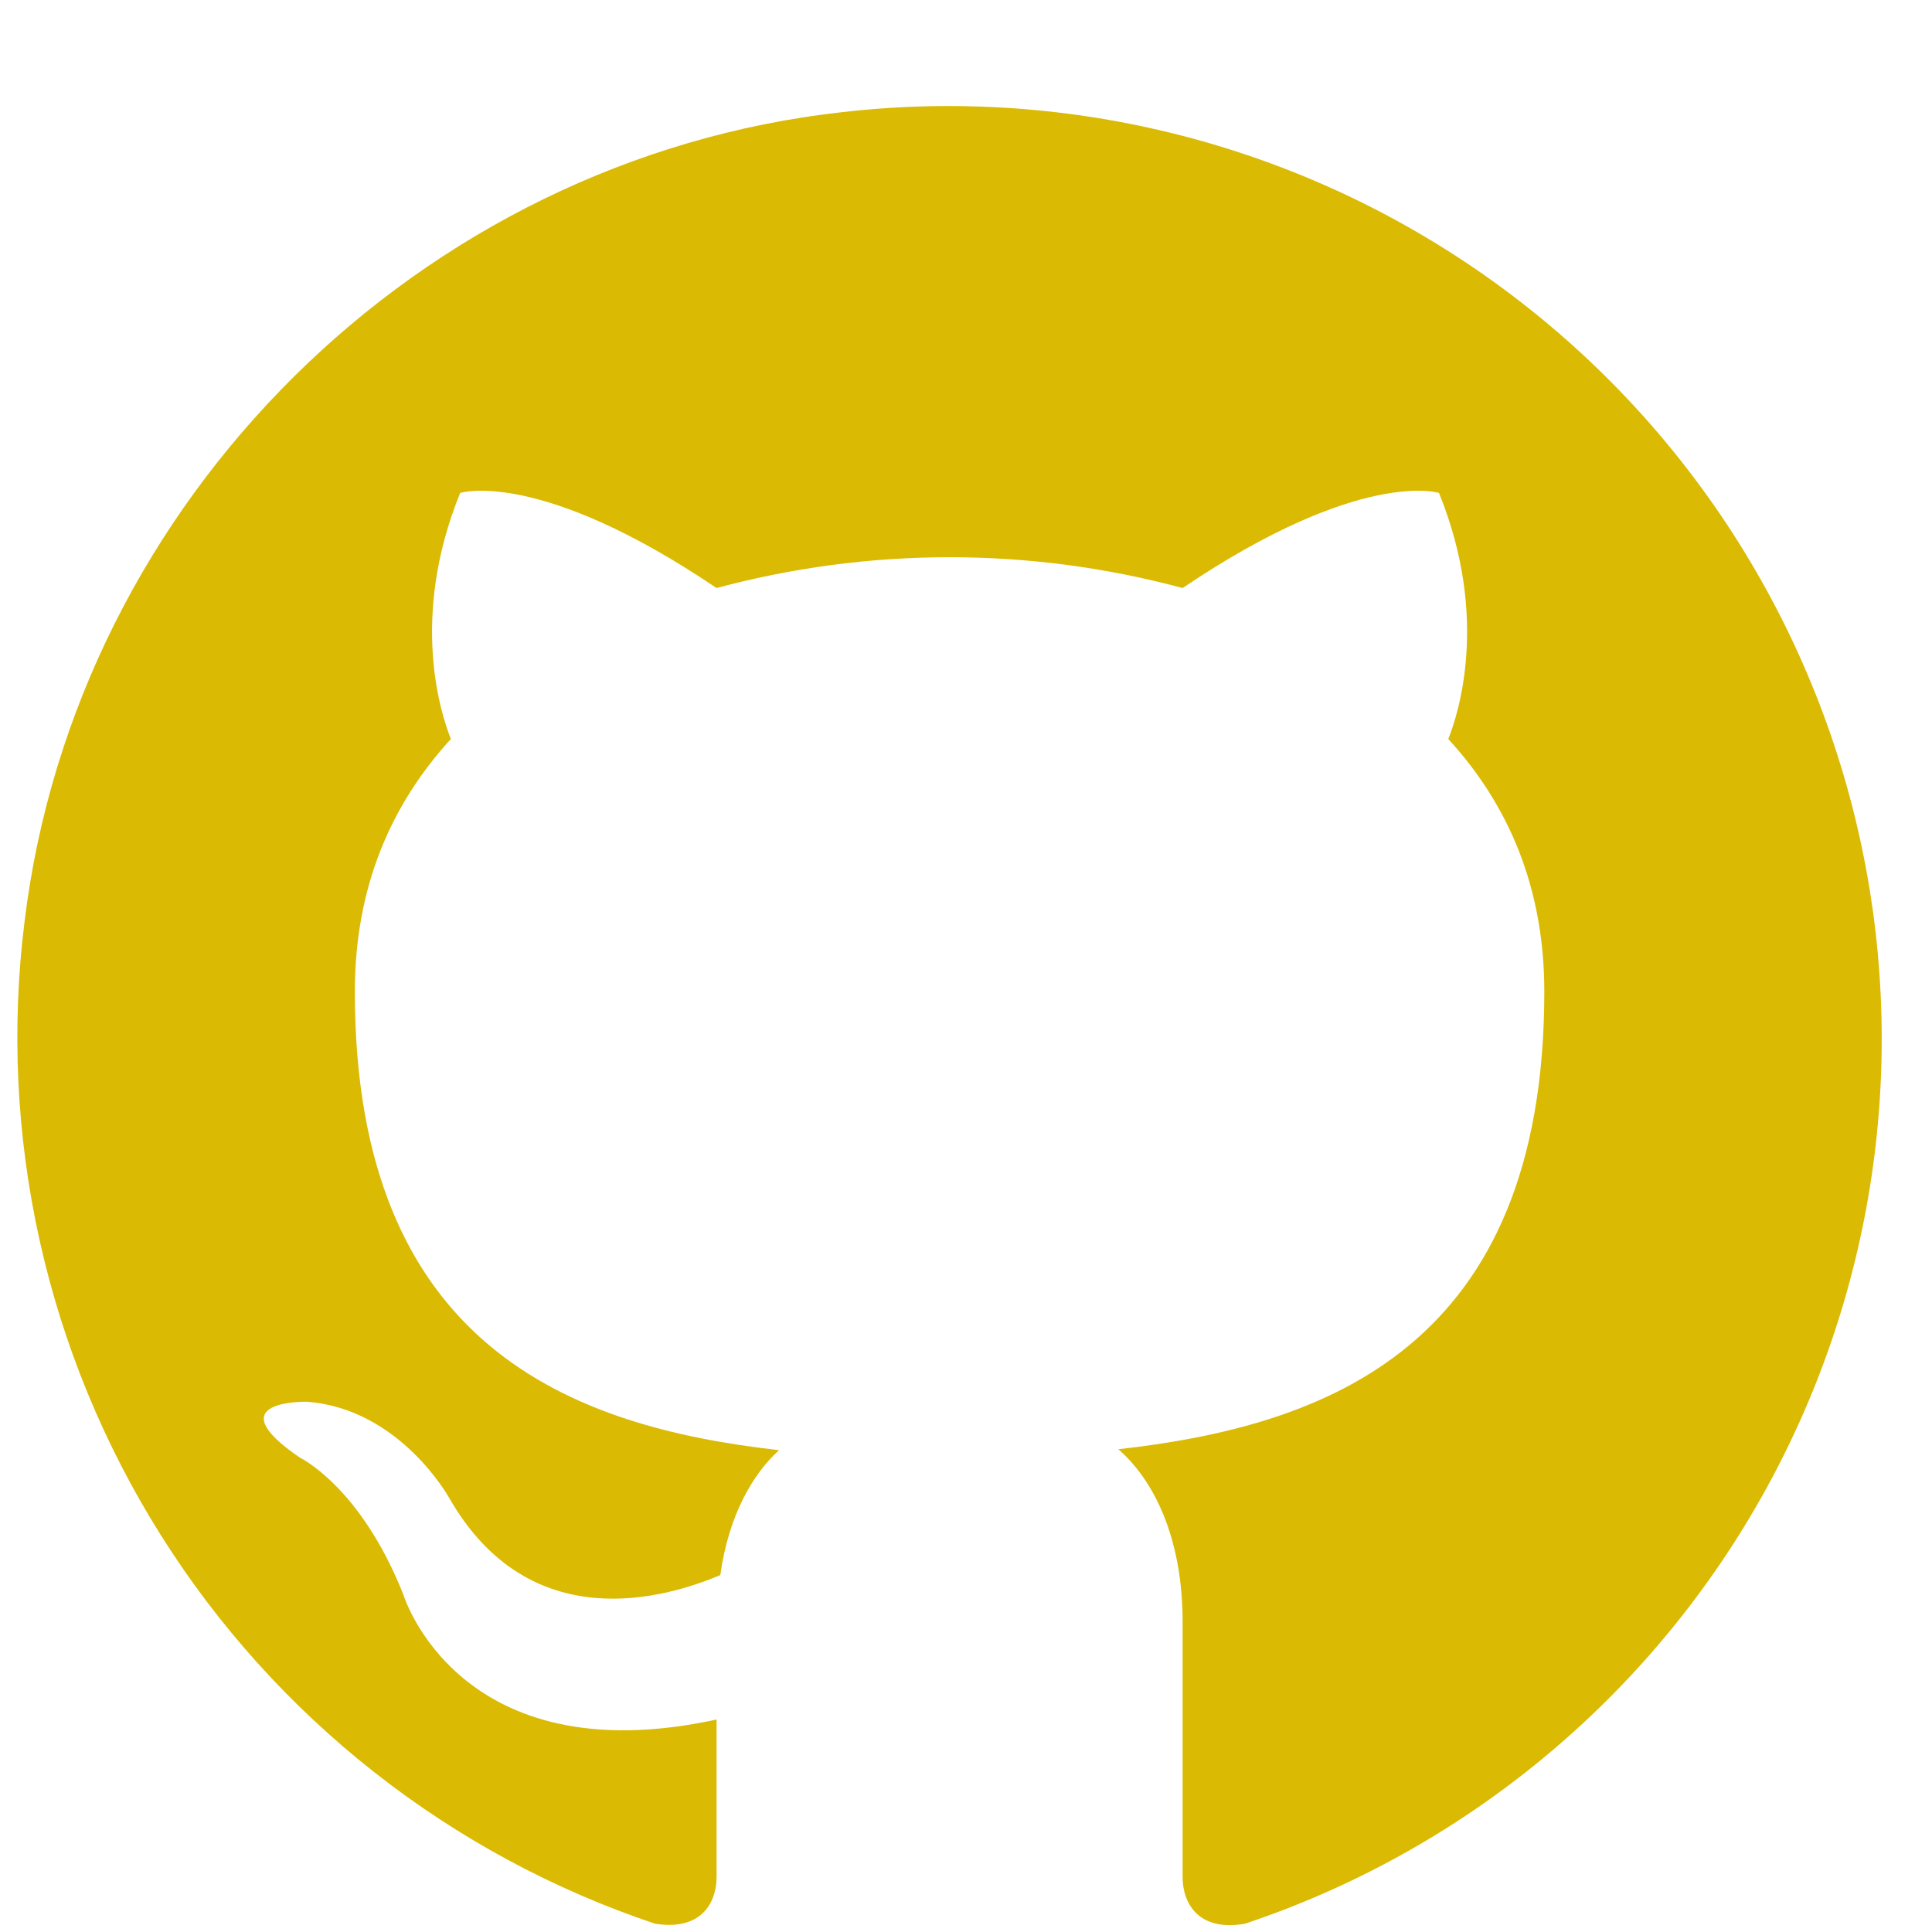
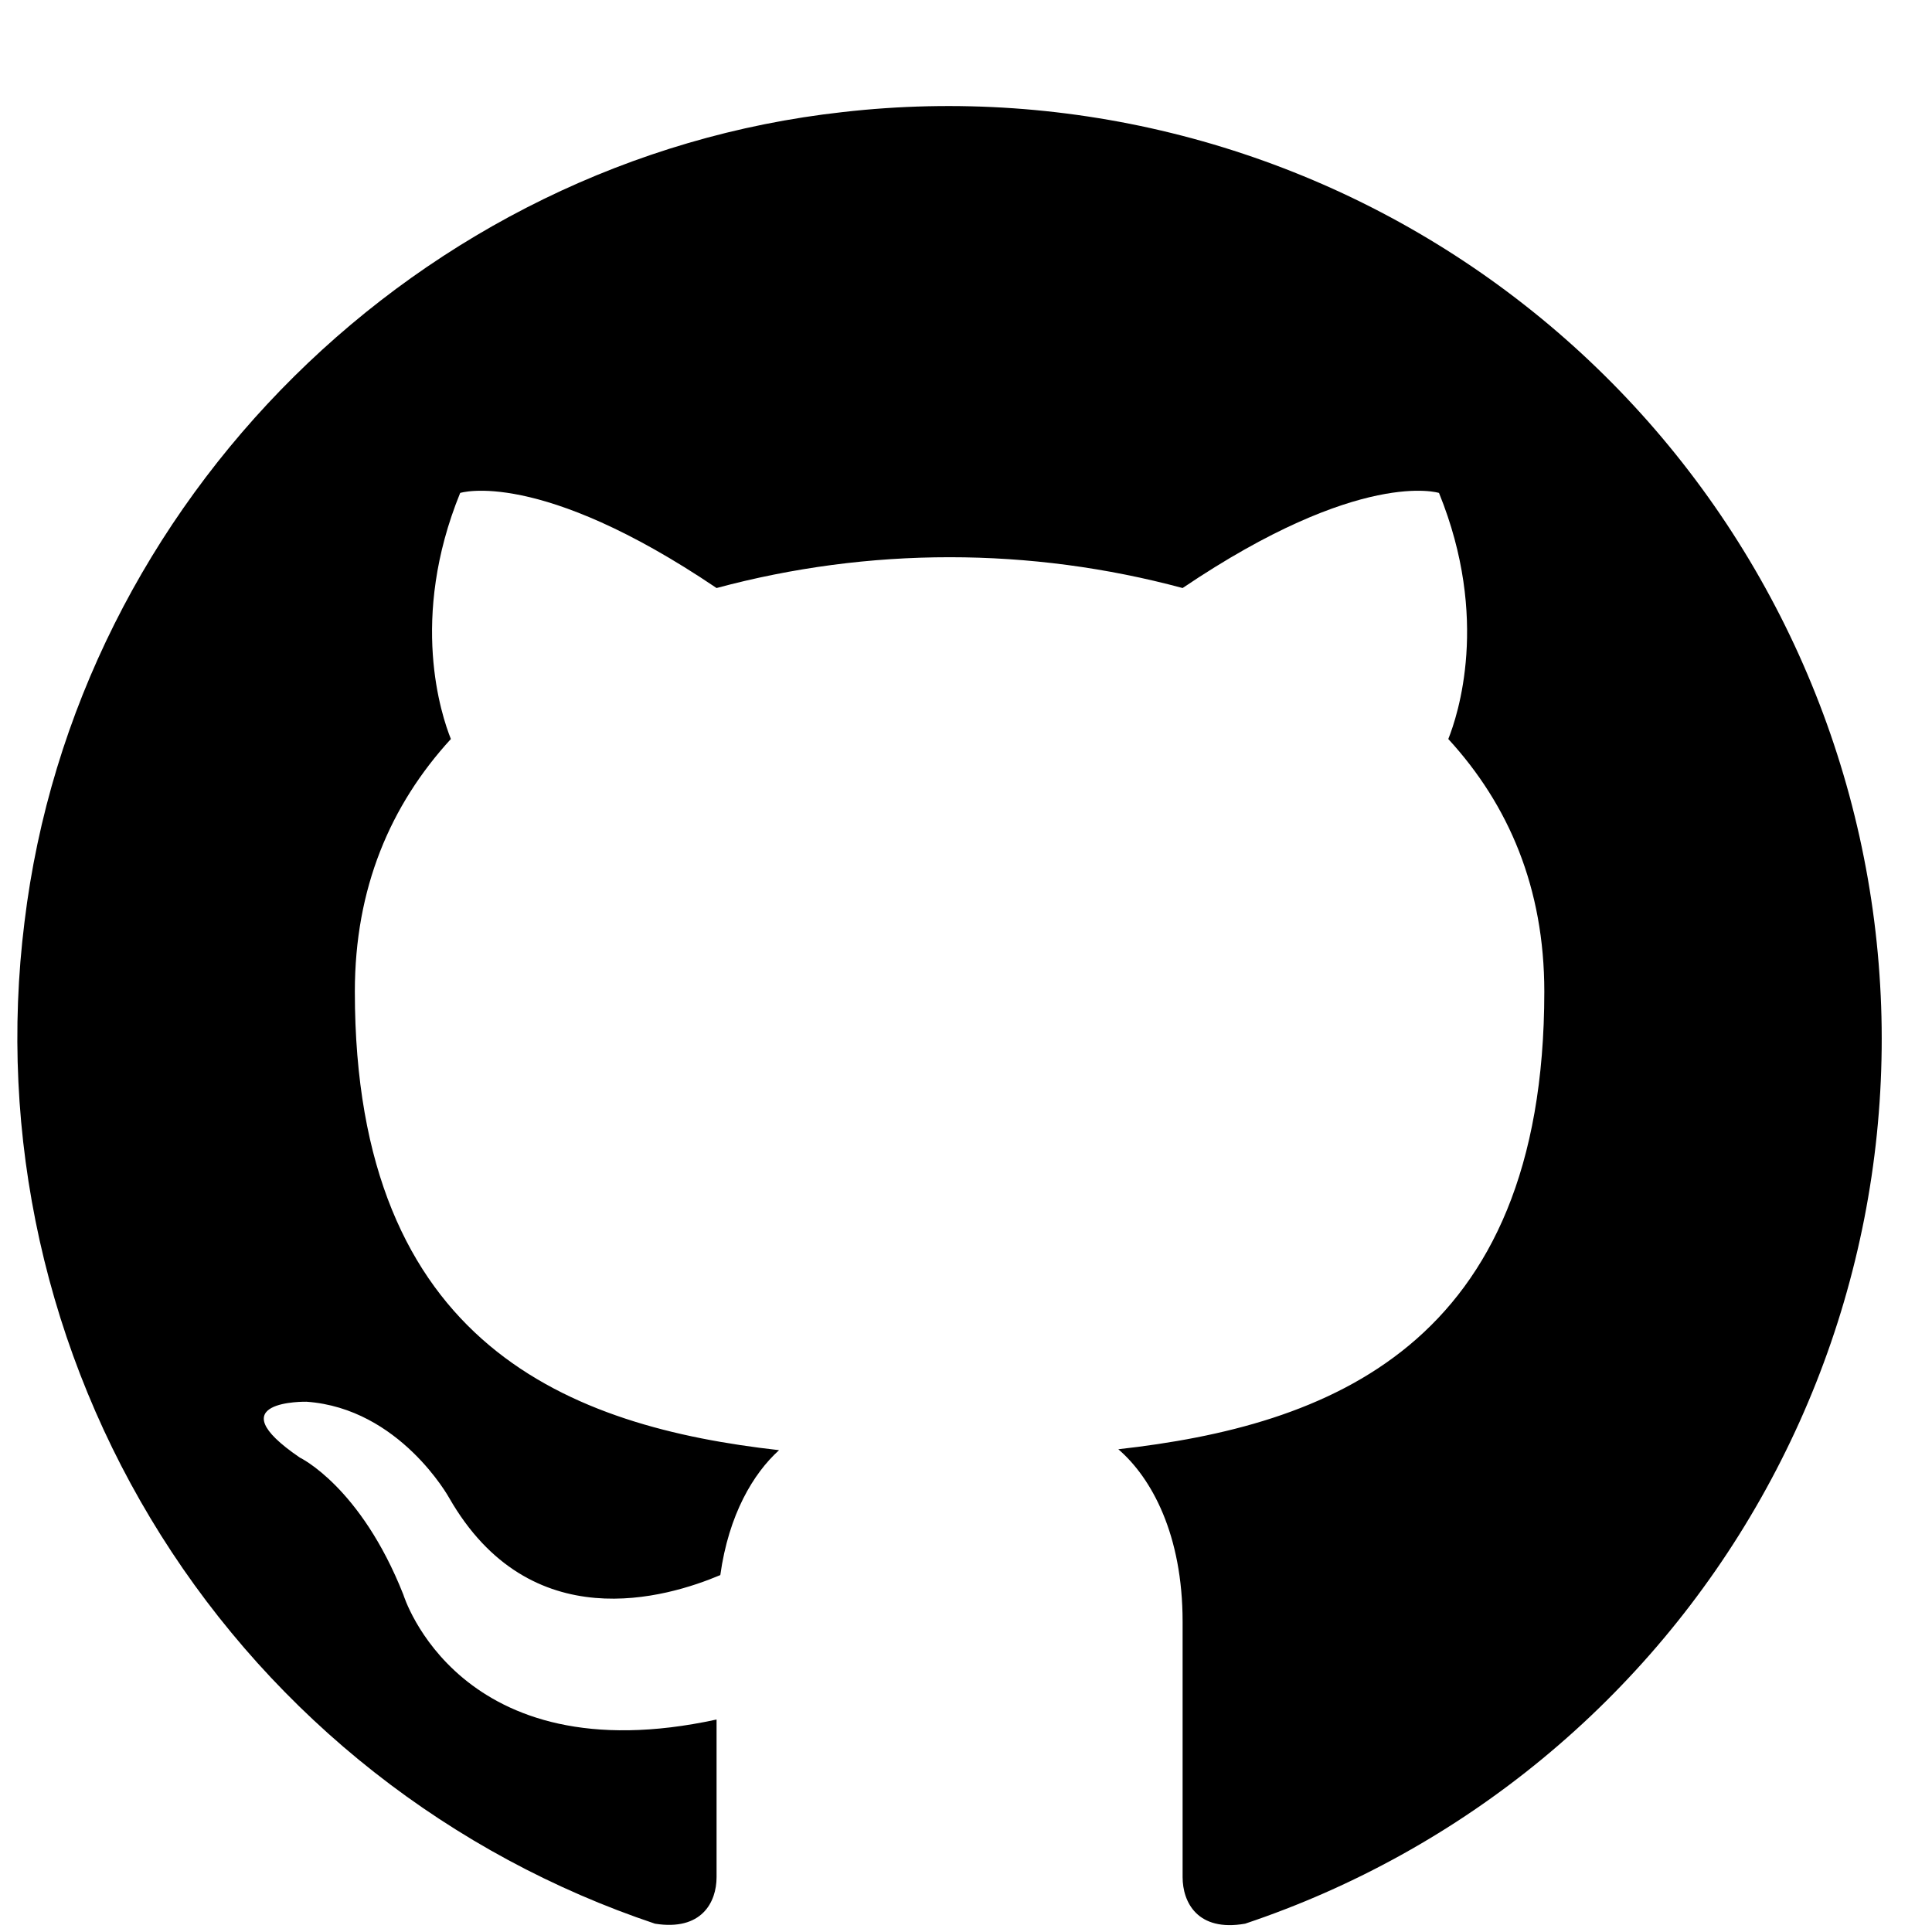
<svg xmlns="http://www.w3.org/2000/svg" width="500" zoomAndPan="magnify" viewBox="0 0 375 375" height="500" preserveAspectRatio="xMidYMid meet" version="1.0">
-   <path d="M 163.574 21.754 C 81.52 30.848 14.656 97.051 4.754 178.973 C 4.434 181.543 4.168 184.121 3.957 186.703 C 3.75 189.289 3.594 191.875 3.496 194.465 C 3.398 197.055 3.355 199.645 3.367 202.234 C 3.379 204.828 3.445 207.418 3.57 210.004 C 3.691 212.594 3.871 215.18 4.105 217.762 C 4.34 220.34 4.629 222.914 4.973 225.484 C 5.316 228.055 5.719 230.613 6.172 233.164 C 6.625 235.715 7.133 238.258 7.695 240.785 C 8.258 243.316 8.875 245.832 9.547 248.336 C 10.219 250.84 10.941 253.328 11.719 255.801 C 12.496 258.27 13.328 260.727 14.211 263.164 C 15.094 265.598 16.027 268.016 17.016 270.414 C 18 272.809 19.039 275.184 20.125 277.535 C 21.215 279.887 22.352 282.215 23.539 284.52 C 24.727 286.824 25.965 289.098 27.25 291.352 C 28.535 293.602 29.867 295.82 31.246 298.016 C 32.629 300.207 34.055 302.371 35.527 304.504 C 37.004 306.637 38.52 308.734 40.082 310.801 C 41.648 312.871 43.254 314.902 44.906 316.898 C 46.555 318.898 48.246 320.859 49.98 322.785 C 51.715 324.711 53.492 326.598 55.309 328.449 C 57.121 330.297 58.977 332.109 60.871 333.879 C 62.762 335.648 64.691 337.379 66.66 339.066 C 68.625 340.754 70.629 342.398 72.668 344 C 74.703 345.602 76.773 347.156 78.879 348.672 C 80.984 350.184 83.121 351.652 85.285 353.07 C 87.453 354.492 89.652 355.867 91.875 357.195 C 94.102 358.523 96.355 359.801 98.637 361.031 C 100.918 362.262 103.223 363.445 105.555 364.574 C 107.887 365.707 110.242 366.789 112.621 367.82 C 115 368.852 117.398 369.832 119.816 370.758 C 122.238 371.688 124.676 372.562 127.133 373.387 C 136.188 374.832 139.086 369.223 139.086 364.344 L 139.086 333.758 C 88.961 344.645 78.293 309.523 78.293 309.523 C 69.992 288.531 58.207 282.922 58.207 282.922 C 41.734 271.703 59.488 272.074 59.488 272.074 C 77.574 273.355 87.168 290.711 87.168 290.711 C 102.91 318.207 129.504 310.062 139.812 305.723 C 141.441 293.965 146.219 285.996 151.215 281.477 C 110.98 276.953 68.875 261.391 68.875 192.473 C 68.875 172.391 75.754 156.289 87.516 143.441 C 85.707 138.922 79.367 120.105 89.32 95.68 C 89.32 95.68 104.523 90.789 139.086 114.137 C 146.457 112.152 153.93 110.66 161.5 109.656 C 169.074 108.656 176.676 108.156 184.312 108.156 C 191.949 108.156 199.555 108.656 207.125 109.656 C 214.695 110.66 222.168 112.152 229.543 114.137 C 264.129 90.789 279.309 95.68 279.309 95.68 C 289.246 120.105 282.918 138.922 281.113 143.441 C 292.871 156.25 299.75 172.391 299.75 192.473 C 299.75 261.57 257.402 276.773 217.066 281.297 C 223.574 286.906 229.543 297.945 229.543 314.762 L 229.543 364.344 C 229.543 369.223 232.438 375.012 241.672 373.387 C 244.297 372.508 246.898 371.57 249.477 370.57 C 252.059 369.574 254.613 368.516 257.145 367.402 C 259.676 366.285 262.18 365.113 264.66 363.883 C 267.137 362.652 269.586 361.367 272.004 360.027 C 274.422 358.684 276.809 357.289 279.164 355.836 C 281.52 354.387 283.84 352.879 286.125 351.324 C 288.41 349.766 290.66 348.156 292.871 346.496 C 295.082 344.836 297.258 343.125 299.391 341.363 C 301.523 339.602 303.617 337.797 305.668 335.938 C 307.719 334.082 309.727 332.18 311.688 330.234 C 313.652 328.285 315.57 326.293 317.441 324.258 C 319.316 322.223 321.141 320.145 322.918 318.023 C 324.695 315.902 326.422 313.746 328.102 311.547 C 329.777 309.348 331.406 307.109 332.98 304.84 C 334.559 302.566 336.078 300.258 337.551 297.914 C 339.02 295.57 340.434 293.195 341.797 290.785 C 343.156 288.379 344.465 285.941 345.711 283.473 C 346.961 281.008 348.152 278.512 349.289 275.988 C 350.426 273.465 351.5 270.918 352.52 268.348 C 353.539 265.777 354.496 263.184 355.398 260.566 C 356.297 257.949 357.137 255.316 357.914 252.664 C 358.691 250.008 359.41 247.336 360.066 244.652 C 360.723 241.965 361.316 239.262 361.852 236.551 C 362.383 233.836 362.852 231.109 363.262 228.375 C 363.668 225.637 364.016 222.895 364.297 220.145 C 364.578 217.391 364.797 214.637 364.953 211.875 C 365.109 209.113 365.199 206.348 365.23 203.582 C 365.258 200.816 365.227 198.051 365.129 195.289 C 365.031 192.523 364.867 189.762 364.645 187.008 C 364.422 184.25 364.133 181.5 363.785 178.754 C 363.434 176.012 363.02 173.277 362.547 170.555 C 362.07 167.828 361.531 165.117 360.934 162.414 C 360.332 159.715 359.672 157.031 358.949 154.359 C 358.227 151.691 357.441 149.039 356.598 146.406 C 355.754 143.77 354.852 141.156 353.887 138.566 C 352.922 135.973 351.898 133.402 350.816 130.859 C 349.734 128.312 348.598 125.793 347.398 123.301 C 346.203 120.805 344.949 118.34 343.637 115.906 C 342.328 113.469 340.961 111.062 339.543 108.691 C 338.121 106.316 336.648 103.977 335.121 101.672 C 333.594 99.367 332.012 97.094 330.383 94.863 C 328.75 92.629 327.066 90.434 325.336 88.277 C 323.605 86.121 321.824 84.004 319.996 81.93 C 318.164 79.855 316.289 77.824 314.367 75.832 C 312.445 73.844 310.477 71.902 308.469 70.004 C 306.457 68.102 304.402 66.25 302.305 64.445 C 300.211 62.641 298.074 60.887 295.895 59.18 C 293.719 57.473 291.504 55.816 289.254 54.211 C 287 52.605 284.711 51.051 282.387 49.551 C 280.066 48.051 277.707 46.605 275.316 45.211 C 272.93 43.82 270.508 42.48 268.055 41.199 C 265.605 39.918 263.125 38.691 260.617 37.523 C 258.109 36.355 255.578 35.246 253.02 34.195 C 250.461 33.145 247.879 32.148 245.277 31.215 C 242.672 30.281 240.051 29.41 237.406 28.594 C 234.762 27.781 232.102 27.027 229.422 26.336 C 226.742 25.645 224.051 25.016 221.344 24.445 C 218.637 23.879 215.918 23.371 213.188 22.93 C 210.457 22.484 207.719 22.105 204.969 21.785 C 202.223 21.469 199.469 21.211 196.711 21.02 C 193.949 20.828 191.188 20.699 188.422 20.633 C 185.656 20.566 182.891 20.566 180.125 20.625 C 177.359 20.688 174.598 20.812 171.836 21 C 169.078 21.188 166.324 21.438 163.574 21.754 Z M 163.574 21.754 " fill-opacity="1" fill="#daba02" fill-rule="nonzero" />
+   <path d="M 163.574 21.754 C 81.52 30.848 14.656 97.051 4.754 178.973 C 4.434 181.543 4.168 184.121 3.957 186.703 C 3.75 189.289 3.594 191.875 3.496 194.465 C 3.398 197.055 3.355 199.645 3.367 202.234 C 3.379 204.828 3.445 207.418 3.57 210.004 C 3.691 212.594 3.871 215.18 4.105 217.762 C 4.34 220.34 4.629 222.914 4.973 225.484 C 5.316 228.055 5.719 230.613 6.172 233.164 C 6.625 235.715 7.133 238.258 7.695 240.785 C 8.258 243.316 8.875 245.832 9.547 248.336 C 10.219 250.84 10.941 253.328 11.719 255.801 C 12.496 258.27 13.328 260.727 14.211 263.164 C 15.094 265.598 16.027 268.016 17.016 270.414 C 18 272.809 19.039 275.184 20.125 277.535 C 21.215 279.887 22.352 282.215 23.539 284.52 C 24.727 286.824 25.965 289.098 27.25 291.352 C 28.535 293.602 29.867 295.82 31.246 298.016 C 32.629 300.207 34.055 302.371 35.527 304.504 C 37.004 306.637 38.52 308.734 40.082 310.801 C 41.648 312.871 43.254 314.902 44.906 316.898 C 46.555 318.898 48.246 320.859 49.98 322.785 C 51.715 324.711 53.492 326.598 55.309 328.449 C 57.121 330.297 58.977 332.109 60.871 333.879 C 62.762 335.648 64.691 337.379 66.66 339.066 C 68.625 340.754 70.629 342.398 72.668 344 C 74.703 345.602 76.773 347.156 78.879 348.672 C 80.984 350.184 83.121 351.652 85.285 353.07 C 87.453 354.492 89.652 355.867 91.875 357.195 C 94.102 358.523 96.355 359.801 98.637 361.031 C 100.918 362.262 103.223 363.445 105.555 364.574 C 107.887 365.707 110.242 366.789 112.621 367.82 C 115 368.852 117.398 369.832 119.816 370.758 C 122.238 371.688 124.676 372.562 127.133 373.387 C 136.188 374.832 139.086 369.223 139.086 364.344 L 139.086 333.758 C 88.961 344.645 78.293 309.523 78.293 309.523 C 69.992 288.531 58.207 282.922 58.207 282.922 C 41.734 271.703 59.488 272.074 59.488 272.074 C 77.574 273.355 87.168 290.711 87.168 290.711 C 102.91 318.207 129.504 310.062 139.812 305.723 C 141.441 293.965 146.219 285.996 151.215 281.477 C 110.98 276.953 68.875 261.391 68.875 192.473 C 68.875 172.391 75.754 156.289 87.516 143.441 C 85.707 138.922 79.367 120.105 89.32 95.68 C 89.32 95.68 104.523 90.789 139.086 114.137 C 146.457 112.152 153.93 110.66 161.5 109.656 C 169.074 108.656 176.676 108.156 184.312 108.156 C 191.949 108.156 199.555 108.656 207.125 109.656 C 214.695 110.66 222.168 112.152 229.543 114.137 C 264.129 90.789 279.309 95.68 279.309 95.68 C 289.246 120.105 282.918 138.922 281.113 143.441 C 292.871 156.25 299.75 172.391 299.75 192.473 C 299.75 261.57 257.402 276.773 217.066 281.297 C 223.574 286.906 229.543 297.945 229.543 314.762 L 229.543 364.344 C 229.543 369.223 232.438 375.012 241.672 373.387 C 244.297 372.508 246.898 371.57 249.477 370.57 C 252.059 369.574 254.613 368.516 257.145 367.402 C 259.676 366.285 262.18 365.113 264.66 363.883 C 267.137 362.652 269.586 361.367 272.004 360.027 C 274.422 358.684 276.809 357.289 279.164 355.836 C 281.52 354.387 283.84 352.879 286.125 351.324 C 288.41 349.766 290.66 348.156 292.871 346.496 C 295.082 344.836 297.258 343.125 299.391 341.363 C 301.523 339.602 303.617 337.797 305.668 335.938 C 307.719 334.082 309.727 332.18 311.688 330.234 C 313.652 328.285 315.57 326.293 317.441 324.258 C 319.316 322.223 321.141 320.145 322.918 318.023 C 324.695 315.902 326.422 313.746 328.102 311.547 C 329.777 309.348 331.406 307.109 332.98 304.84 C 334.559 302.566 336.078 300.258 337.551 297.914 C 339.02 295.57 340.434 293.195 341.797 290.785 C 343.156 288.379 344.465 285.941 345.711 283.473 C 346.961 281.008 348.152 278.512 349.289 275.988 C 350.426 273.465 351.5 270.918 352.52 268.348 C 353.539 265.777 354.496 263.184 355.398 260.566 C 356.297 257.949 357.137 255.316 357.914 252.664 C 358.691 250.008 359.41 247.336 360.066 244.652 C 360.723 241.965 361.316 239.262 361.852 236.551 C 362.383 233.836 362.852 231.109 363.262 228.375 C 363.668 225.637 364.016 222.895 364.297 220.145 C 364.578 217.391 364.797 214.637 364.953 211.875 C 365.109 209.113 365.199 206.348 365.23 203.582 C 365.258 200.816 365.227 198.051 365.129 195.289 C 365.031 192.523 364.867 189.762 364.645 187.008 C 364.422 184.25 364.133 181.5 363.785 178.754 C 363.434 176.012 363.02 173.277 362.547 170.555 C 362.07 167.828 361.531 165.117 360.934 162.414 C 360.332 159.715 359.672 157.031 358.949 154.359 C 358.227 151.691 357.441 149.039 356.598 146.406 C 355.754 143.77 354.852 141.156 353.887 138.566 C 352.922 135.973 351.898 133.402 350.816 130.859 C 349.734 128.312 348.598 125.793 347.398 123.301 C 346.203 120.805 344.949 118.34 343.637 115.906 C 342.328 113.469 340.961 111.062 339.543 108.691 C 338.121 106.316 336.648 103.977 335.121 101.672 C 333.594 99.367 332.012 97.094 330.383 94.863 C 328.75 92.629 327.066 90.434 325.336 88.277 C 323.605 86.121 321.824 84.004 319.996 81.93 C 318.164 79.855 316.289 77.824 314.367 75.832 C 312.445 73.844 310.477 71.902 308.469 70.004 C 306.457 68.102 304.402 66.25 302.305 64.445 C 300.211 62.641 298.074 60.887 295.895 59.18 C 293.719 57.473 291.504 55.816 289.254 54.211 C 287 52.605 284.711 51.051 282.387 49.551 C 280.066 48.051 277.707 46.605 275.316 45.211 C 272.93 43.82 270.508 42.48 268.055 41.199 C 265.605 39.918 263.125 38.691 260.617 37.523 C 258.109 36.355 255.578 35.246 253.02 34.195 C 250.461 33.145 247.879 32.148 245.277 31.215 C 242.672 30.281 240.051 29.41 237.406 28.594 C 234.762 27.781 232.102 27.027 229.422 26.336 C 226.742 25.645 224.051 25.016 221.344 24.445 C 218.637 23.879 215.918 23.371 213.188 22.93 C 210.457 22.484 207.719 22.105 204.969 21.785 C 202.223 21.469 199.469 21.211 196.711 21.02 C 193.949 20.828 191.188 20.699 188.422 20.633 C 185.656 20.566 182.891 20.566 180.125 20.625 C 177.359 20.688 174.598 20.812 171.836 21 C 169.078 21.188 166.324 21.438 163.574 21.754 Z M 163.574 21.754 " fill-opacity="1" fill-rule="nonzero" />
</svg>
